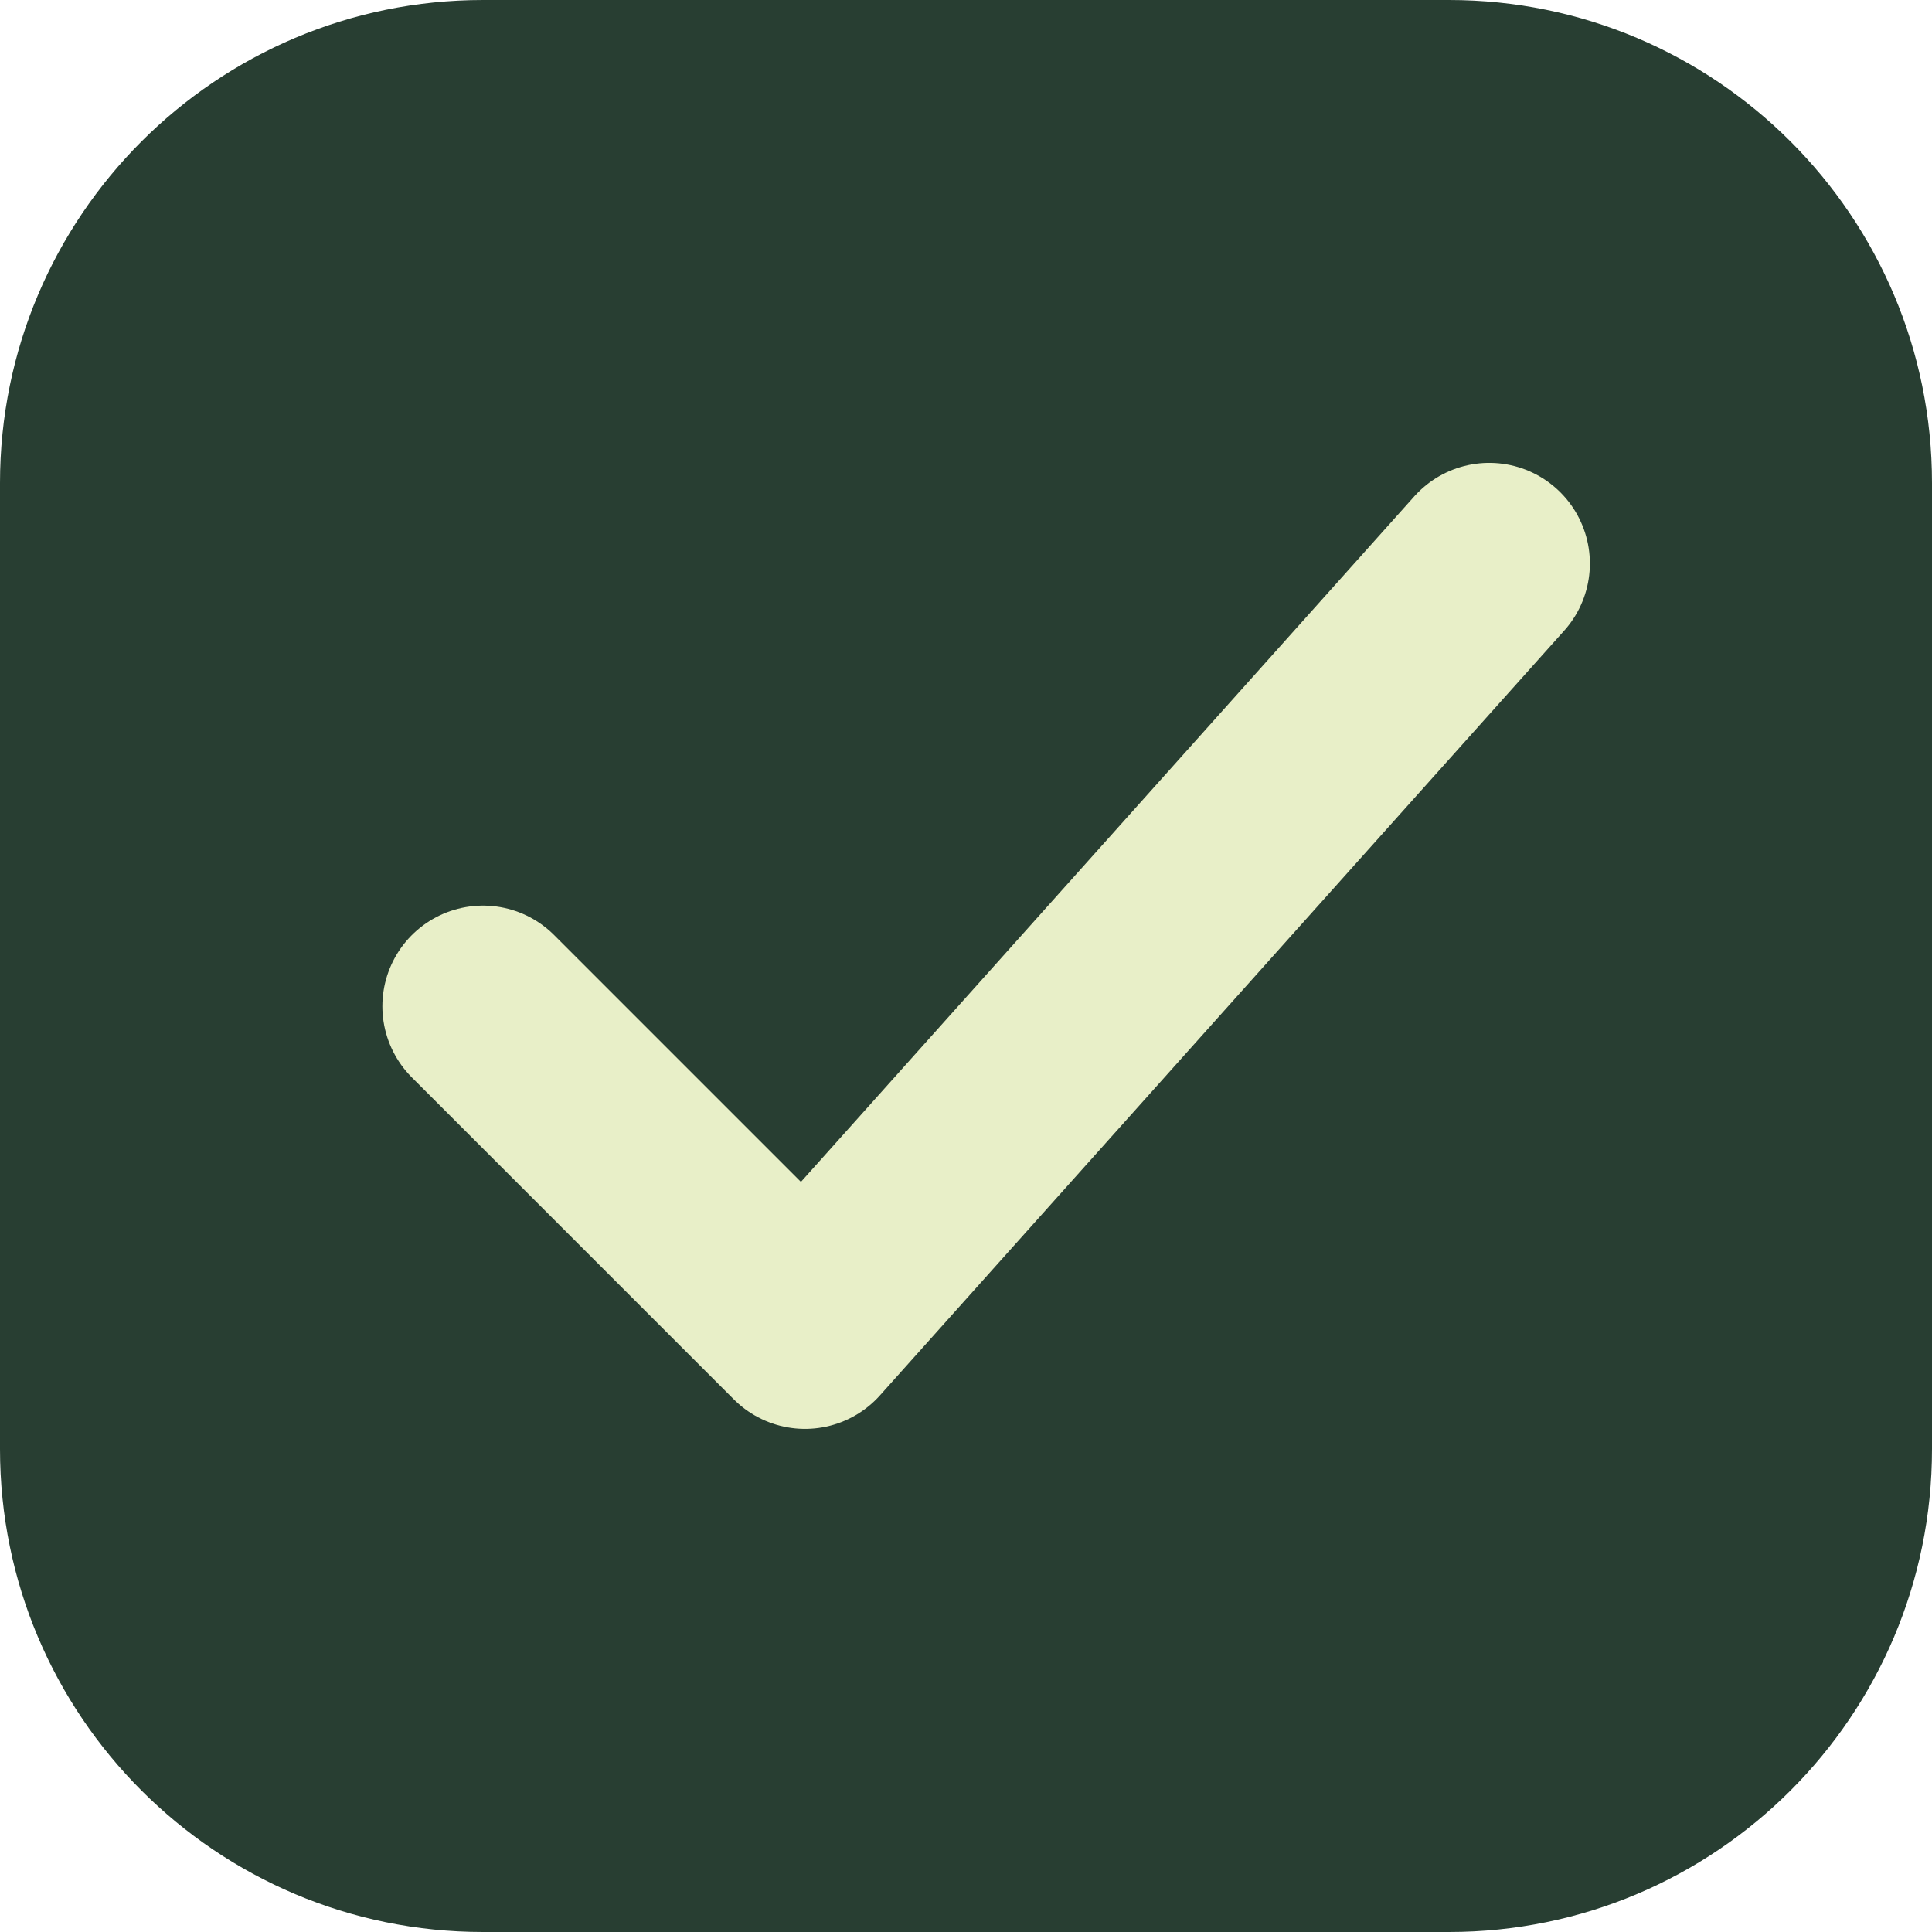
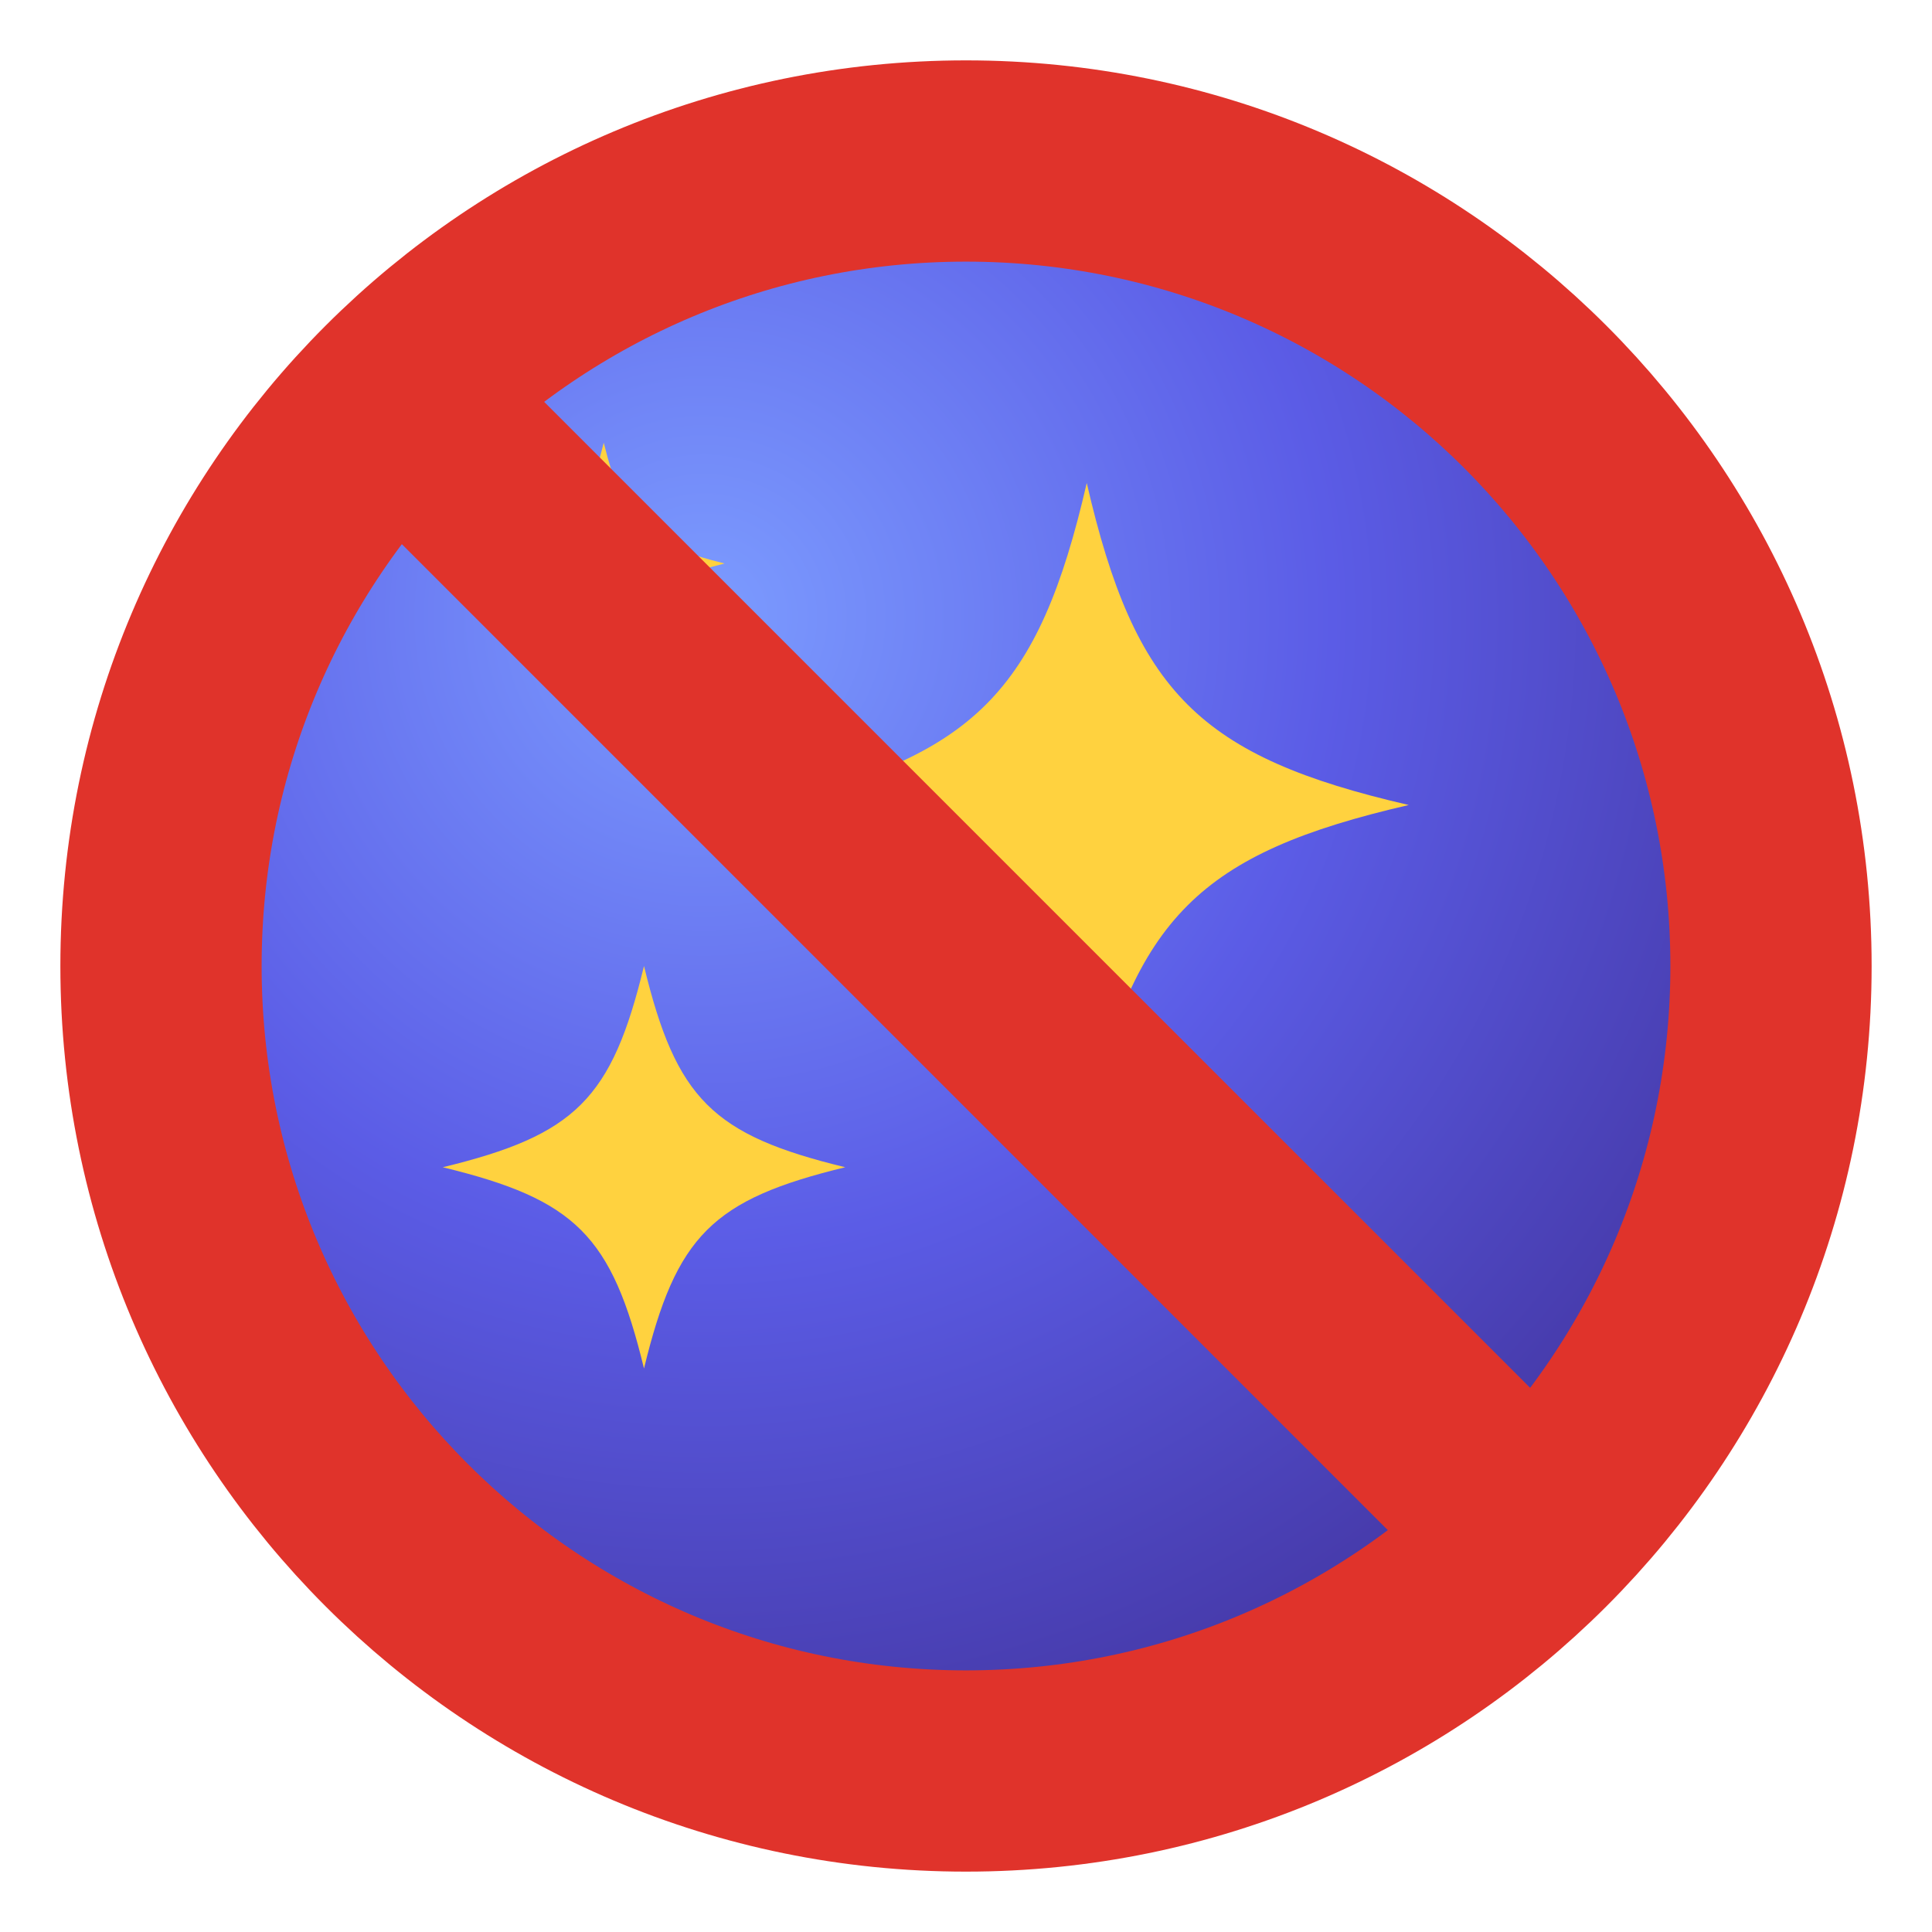
<svg xmlns="http://www.w3.org/2000/svg" viewBox="0 0 48 48">
-   <rect width="48" height="48" rx="12" fill="#283e32" />
-   <path d="m12 25 8 8 17-19" stroke="#e8efc8" stroke-width="5" fill="none" stroke-linecap="round" stroke-linejoin="round" />
+   <defs>
+     <radialGradient id="g" cx="35%" cy="30%" r="80%">
+       <stop offset="0" stop-color="#7c9cff" />
+       <stop offset=".45" stop-color="#5b5ce6" />
+       <stop offset="1" stop-color="#3d2b8f" />
+     </radialGradient>
+   </defs>
+   <circle cx="24" cy="24" r="22" fill="url(#g)" />
+   <g fill="#ffd23f">
+     <path d="M27 12c1.2 5.2 2.8 6.8 8 8-5.2 1.2-6.8 2.8-8 8-1.2-5.2-2.8-6.8-8-8 5.2-1.2 6.8-2.8 8-8z" />
+     <path d="M16 24c.8 3.3 1.7 4.2 5 5-3.3.8-4.2 1.7-5 5-.8-3.3-1.7-4.2-5-5 3.3-.8 4.2-1.7 5-5z" />
+     <path d="M15 11c.5 2 1 2.5 3 3-2 .5-2.5 1-3 3-.5-2-1-2.5-3-3 2-.5 2.5-1 3-3z" />
+   </g>
+   <circle cx="24" cy="24" r="20" fill="none" stroke="#e0332b" stroke-width="5" />
+   <path d="M10.5 10.5 37.5 37.5" stroke="#e0332b" stroke-width="5" stroke-linecap="butt" />
</svg>
